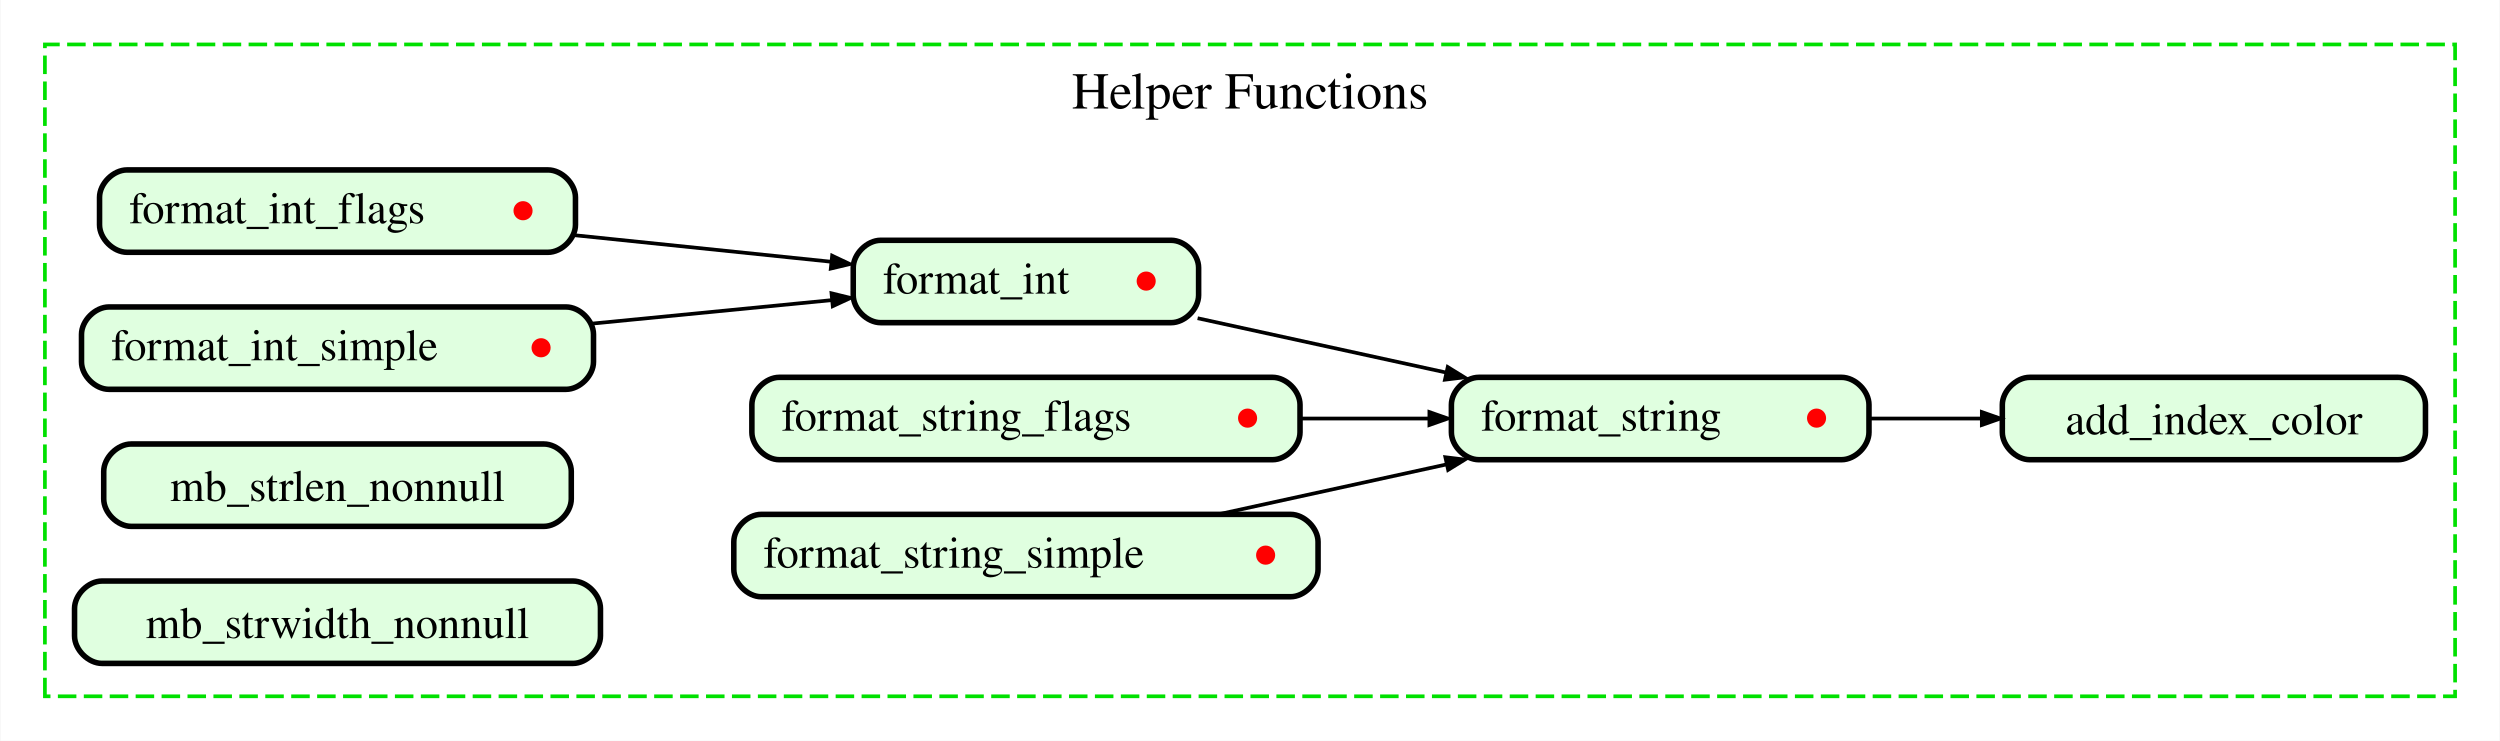
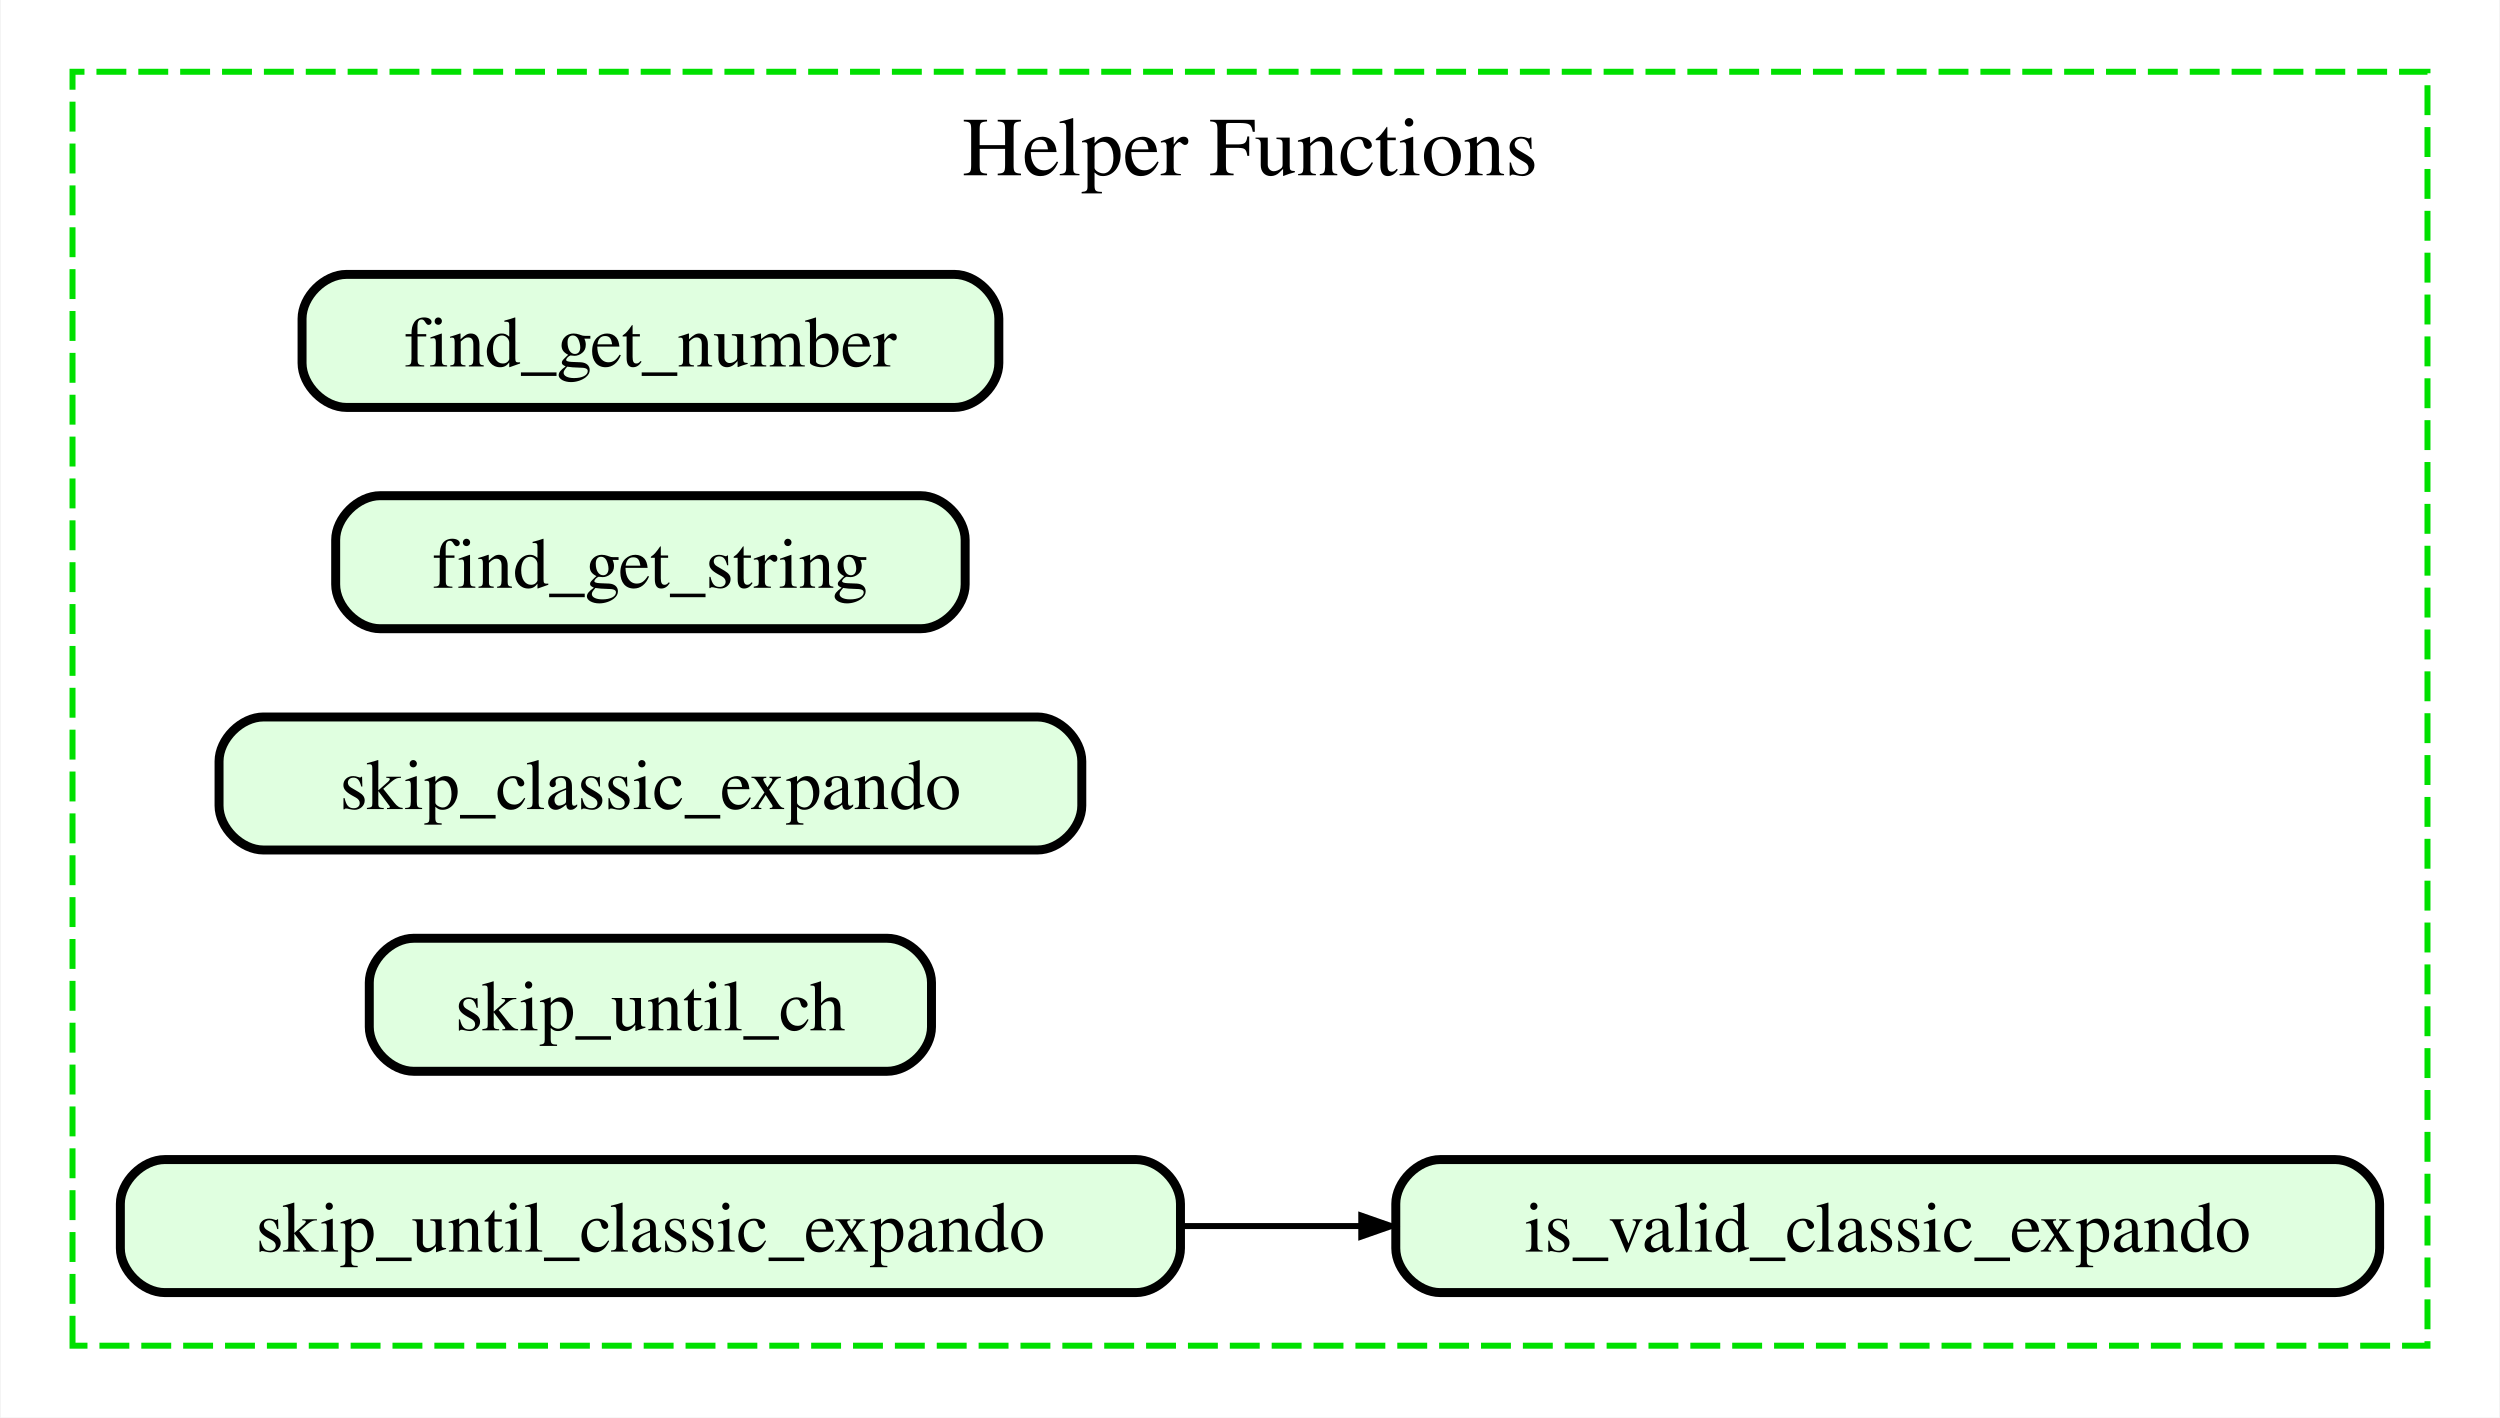
- <svg xmlns="http://www.w3.org/2000/svg" width="675pt" height="200pt" viewBox="0.00 0.00 674.75 200.00">
-   <g id="graph0" class="graph" transform="scale(1 1) rotate(0) translate(4 196)">
-     <polygon fill="white" stroke="none" points="-4,4 -4,-196 670.75,-196 670.75,4 -4,4" />
+ <svg xmlns="http://www.w3.org/2000/svg" width="418pt" height="237pt" viewBox="0.00 0.00 417.75 237.00">
+   <g id="graph0" class="graph" transform="scale(1 1) rotate(0) translate(4 233)">
+     <polygon fill="white" stroke="none" points="-4,4 -4,-233 413.75,-233 413.75,4 -4,4" />
    <g id="clust1" class="cluster">
-       <polygon fill="none" stroke="#00e000" stroke-dasharray="5,2" points="8,-8 8,-184 658.75,-184 658.75,-8 8,-8" />
-       <text text-anchor="middle" x="333.38" y="-166.7" font-family="Times,serif" font-size="14.00">Helper Functions</text>
+       <polygon fill="none" stroke="#00e000" stroke-dasharray="5,2" points="8,-8 8,-221 401.75,-221 401.75,-8 8,-8" />
+       <text text-anchor="middle" x="204.88" y="-203.7" font-family="Times,serif" font-size="14.00">Helper Functions</text>
    </g>
    <g id="node1" class="node">
-       <path fill="#e0ffe0" stroke="black" stroke-width="1.5" d="M233.67,-108.88C233.67,-108.88 312.08,-108.88 312.08,-108.88 315.79,-108.88 319.5,-112.58 319.5,-116.29 319.5,-116.29 319.5,-123.71 319.5,-123.71 319.5,-127.42 315.79,-131.12 312.08,-131.12 312.08,-131.12 233.67,-131.12 233.67,-131.12 229.96,-131.12 226.25,-127.42 226.25,-123.71 226.25,-123.71 226.25,-116.29 226.25,-116.29 226.25,-112.58 229.96,-108.88 233.67,-108.88" />
-       <text text-anchor="start" x="234.25" y="-116.72" font-family="Times,serif" font-size="12.00">format_int </text>
-       <text text-anchor="start" x="301" y="-116.72" font-family="Times,serif" font-size="12.00" fill="red">●</text>
+       <path fill="#e0ffe0" stroke="black" stroke-width="1.5" d="M53.79,-164.88C53.79,-164.88 155.46,-164.88 155.46,-164.88 159.17,-164.88 162.88,-168.58 162.88,-172.29 162.88,-172.29 162.88,-179.71 162.88,-179.71 162.88,-183.42 159.17,-187.12 155.46,-187.12 155.46,-187.12 53.79,-187.12 53.79,-187.12 50.08,-187.12 46.38,-183.42 46.38,-179.71 46.38,-179.71 46.38,-172.29 46.38,-172.29 46.38,-168.58 50.08,-164.88 53.79,-164.88" />
+       <text text-anchor="middle" x="104.62" y="-171.72" font-family="Times,serif" font-size="12.00">find_get_number</text>
+     </g>
+     <g id="node2" class="node">
+       <path fill="#e0ffe0" stroke="black" stroke-width="1.5" d="M59.42,-127.88C59.42,-127.88 149.83,-127.88 149.83,-127.88 153.54,-127.88 157.25,-131.58 157.25,-135.29 157.25,-135.29 157.25,-142.71 157.25,-142.71 157.25,-146.42 153.54,-150.12 149.83,-150.12 149.83,-150.12 59.42,-150.12 59.42,-150.12 55.71,-150.12 52,-146.42 52,-142.71 52,-142.71 52,-135.29 52,-135.29 52,-131.58 55.71,-127.88 59.42,-127.88" />
+       <text text-anchor="middle" x="104.62" y="-134.72" font-family="Times,serif" font-size="12.00">find_get_string</text>
+     </g>
+     <g id="node3" class="node">
+       <path fill="#e0ffe0" stroke="black" stroke-width="1.5" d="M39.92,-90.88C39.92,-90.88 169.33,-90.88 169.33,-90.88 173.04,-90.88 176.75,-94.58 176.75,-98.29 176.75,-98.29 176.75,-105.71 176.75,-105.71 176.75,-109.42 173.04,-113.12 169.33,-113.12 169.33,-113.12 39.92,-113.12 39.92,-113.12 36.21,-113.12 32.5,-109.42 32.5,-105.71 32.5,-105.71 32.5,-98.29 32.5,-98.29 32.5,-94.58 36.21,-90.88 39.92,-90.88" />
+       <text text-anchor="middle" x="104.62" y="-97.72" font-family="Times,serif" font-size="12.00">skip_classic_expando</text>
    </g>
    <g id="node4" class="node">
-       <path fill="#e0ffe0" stroke="black" stroke-width="1.5" d="M395.17,-71.88C395.17,-71.88 493.08,-71.88 493.08,-71.88 496.79,-71.88 500.5,-75.58 500.5,-79.29 500.5,-79.29 500.5,-86.71 500.5,-86.71 500.5,-90.42 496.79,-94.12 493.08,-94.12 493.08,-94.12 395.17,-94.12 395.17,-94.12 391.46,-94.12 387.75,-90.42 387.75,-86.71 387.75,-86.71 387.75,-79.29 387.75,-79.29 387.75,-75.58 391.46,-71.88 395.17,-71.88" />
-       <text text-anchor="start" x="395.75" y="-79.72" font-family="Times,serif" font-size="12.00">format_string </text>
-       <text text-anchor="start" x="482" y="-79.72" font-family="Times,serif" font-size="12.00" fill="red">●</text>
+       <path fill="#e0ffe0" stroke="black" stroke-width="1.5" d="M65.04,-53.88C65.04,-53.88 144.21,-53.88 144.21,-53.88 147.92,-53.88 151.62,-57.58 151.62,-61.29 151.62,-61.29 151.62,-68.71 151.62,-68.71 151.62,-72.42 147.92,-76.12 144.21,-76.12 144.21,-76.12 65.04,-76.12 65.04,-76.12 61.33,-76.12 57.62,-72.42 57.62,-68.71 57.62,-68.71 57.62,-61.29 57.62,-61.29 57.62,-57.58 61.33,-53.88 65.04,-53.88" />
+       <text text-anchor="middle" x="104.62" y="-60.73" font-family="Times,serif" font-size="12.00">skip_until_ch</text>
+     </g>
+     <g id="node5" class="node">
+       <path fill="#e0ffe0" stroke="black" stroke-width="1.5" d="M23.42,-16.88C23.42,-16.88 185.83,-16.88 185.83,-16.88 189.54,-16.88 193.25,-20.58 193.25,-24.29 193.25,-24.29 193.25,-31.71 193.25,-31.71 193.25,-35.42 189.54,-39.12 185.83,-39.12 185.83,-39.12 23.42,-39.12 23.42,-39.12 19.71,-39.12 16,-35.42 16,-31.71 16,-31.71 16,-24.29 16,-24.29 16,-20.58 19.71,-16.88 23.42,-16.88" />
+       <text text-anchor="middle" x="104.62" y="-23.73" font-family="Times,serif" font-size="12.00">skip_until_classic_expando</text>
+     </g>
+     <g id="node6" class="node">
+       <path fill="#e0ffe0" stroke="black" stroke-width="1.5" d="M236.67,-16.88C236.67,-16.88 386.33,-16.88 386.33,-16.88 390.04,-16.88 393.75,-20.58 393.75,-24.29 393.75,-24.29 393.75,-31.71 393.75,-31.71 393.75,-35.42 390.04,-39.12 386.33,-39.12 386.33,-39.12 236.67,-39.12 236.67,-39.12 232.96,-39.12 229.25,-35.42 229.25,-31.71 229.25,-31.71 229.25,-24.29 229.25,-24.29 229.25,-20.58 232.96,-16.88 236.67,-16.88" />
+       <text text-anchor="middle" x="311.5" y="-23.73" font-family="Times,serif" font-size="12.00">is_valid_classic_expando</text>
    </g>
    <g id="edge1" class="edge">
-       <path fill="none" stroke="black" d="M319.23,-110.08C339.9,-105.57 364.6,-100.17 386.48,-95.38" />
-       <polygon fill="black" stroke="black" points="386.76,-96.9 391.27,-94.12 386.01,-93.48 386.76,-96.9" />
-     </g>
-     <g id="node2" class="node">
-       <path fill="#e0ffe0" stroke="black" stroke-width="1.5" d="M30.17,-127.88C30.17,-127.88 143.83,-127.88 143.83,-127.88 147.54,-127.88 151.25,-131.58 151.25,-135.29 151.25,-135.29 151.25,-142.71 151.25,-142.71 151.25,-146.42 147.54,-150.12 143.83,-150.12 143.83,-150.12 30.17,-150.12 30.17,-150.12 26.46,-150.12 22.75,-146.42 22.75,-142.71 22.75,-142.71 22.75,-135.29 22.75,-135.29 22.75,-131.58 26.46,-127.88 30.17,-127.88" />
-       <text text-anchor="start" x="30.75" y="-135.72" font-family="Times,serif" font-size="12.00">format_int_flags </text>
-       <text text-anchor="start" x="132.75" y="-135.72" font-family="Times,serif" font-size="12.00" fill="red">●</text>
-     </g>
-     <g id="edge2" class="edge">
-       <path fill="none" stroke="black" d="M151.02,-132.49C173.64,-130.15 198.85,-127.55 220.38,-125.32" />
-       <polygon fill="black" stroke="black" points="220.55,-126.96 225.34,-124.7 220.19,-123.48 220.55,-126.96" />
-     </g>
-     <g id="node3" class="node">
-       <path fill="#e0ffe0" stroke="black" stroke-width="1.5" d="M25.29,-90.88C25.29,-90.88 148.71,-90.88 148.71,-90.88 152.42,-90.88 156.12,-94.58 156.12,-98.29 156.12,-98.29 156.12,-105.71 156.12,-105.71 156.12,-109.42 152.42,-113.12 148.71,-113.12 148.71,-113.12 25.29,-113.12 25.29,-113.12 21.58,-113.12 17.88,-109.42 17.88,-105.71 17.88,-105.71 17.88,-98.29 17.88,-98.29 17.88,-94.58 21.58,-90.88 25.29,-90.88" />
-       <text text-anchor="start" x="25.88" y="-98.72" font-family="Times,serif" font-size="12.00">format_int_simple </text>
-       <text text-anchor="start" x="137.62" y="-98.72" font-family="Times,serif" font-size="12.00" fill="red">●</text>
-     </g>
-     <g id="edge3" class="edge">
-       <path fill="none" stroke="black" d="M155.95,-108.65C177.36,-110.75 200.64,-113.03 220.69,-114.99" />
-       <polygon fill="black" stroke="black" points="220.38,-116.81 225.52,-115.56 220.72,-113.33 220.38,-116.81" />
-     </g>
-     <g id="node7" class="node">
-       <path fill="#e0ffe0" stroke="black" stroke-width="1.5" d="M543.92,-71.88C543.92,-71.88 643.33,-71.88 643.33,-71.88 647.04,-71.88 650.75,-75.58 650.75,-79.29 650.75,-79.29 650.75,-86.71 650.75,-86.71 650.75,-90.42 647.04,-94.12 643.33,-94.12 643.33,-94.12 543.92,-94.12 543.92,-94.12 540.21,-94.12 536.5,-90.42 536.5,-86.71 536.5,-86.71 536.5,-79.29 536.5,-79.29 536.5,-75.58 540.21,-71.88 543.92,-71.88" />
-       <text text-anchor="middle" x="593.62" y="-78.72" font-family="Times,serif" font-size="12.00">add_index_color</text>
-     </g>
-     <g id="edge4" class="edge">
-       <path fill="none" stroke="black" d="M500.47,-83C510.44,-83 520.9,-83 531.04,-83" />
-       <polygon fill="black" stroke="black" points="530.97,-84.75 535.97,-83 530.97,-81.25 530.97,-84.75" />
-     </g>
-     <g id="node5" class="node">
-       <path fill="#e0ffe0" stroke="black" stroke-width="1.5" d="M206.29,-71.88C206.29,-71.88 339.46,-71.88 339.46,-71.88 343.17,-71.88 346.88,-75.58 346.88,-79.29 346.88,-79.29 346.88,-86.71 346.88,-86.71 346.88,-90.42 343.17,-94.12 339.46,-94.12 339.46,-94.12 206.29,-94.12 206.29,-94.12 202.58,-94.12 198.88,-90.42 198.88,-86.71 198.88,-86.71 198.88,-79.29 198.88,-79.29 198.88,-75.58 202.58,-71.88 206.29,-71.88" />
-       <text text-anchor="start" x="206.88" y="-79.72" font-family="Times,serif" font-size="12.00">format_string_flags </text>
-       <text text-anchor="start" x="328.38" y="-79.72" font-family="Times,serif" font-size="12.00" fill="red">●</text>
-     </g>
-     <g id="edge5" class="edge">
-       <path fill="none" stroke="black" d="M346.63,-83C358.38,-83 370.44,-83 381.89,-83" />
-       <polygon fill="black" stroke="black" points="381.81,-84.75 386.81,-83 381.81,-81.25 381.81,-84.75" />
-     </g>
-     <g id="node6" class="node">
-       <path fill="#e0ffe0" stroke="black" stroke-width="1.5" d="M201.42,-34.88C201.42,-34.88 344.33,-34.88 344.33,-34.88 348.04,-34.88 351.75,-38.58 351.75,-42.29 351.75,-42.29 351.75,-49.71 351.75,-49.71 351.75,-53.42 348.04,-57.12 344.33,-57.12 344.33,-57.12 201.42,-57.12 201.42,-57.12 197.71,-57.12 194,-53.42 194,-49.71 194,-49.71 194,-42.29 194,-42.29 194,-38.58 197.71,-34.88 201.42,-34.88" />
-       <text text-anchor="start" x="202" y="-42.73" font-family="Times,serif" font-size="12.00">format_string_simple </text>
-       <text text-anchor="start" x="333.25" y="-42.73" font-family="Times,serif" font-size="12.00" fill="red">●</text>
-     </g>
-     <g id="edge6" class="edge">
-       <path fill="none" stroke="black" d="M324.66,-57.1C344.15,-61.36 366.52,-66.25 386.53,-70.63" />
-       <polygon fill="black" stroke="black" points="386.12,-72.55 391.38,-71.91 386.87,-69.13 386.12,-72.55" />
-     </g>
-     <g id="node8" class="node">
-       <path fill="#e0ffe0" stroke="black" stroke-width="1.5" d="M31.29,-53.88C31.29,-53.88 142.71,-53.88 142.71,-53.88 146.42,-53.88 150.12,-57.58 150.12,-61.29 150.12,-61.29 150.12,-68.71 150.12,-68.71 150.12,-72.42 146.42,-76.12 142.71,-76.12 142.71,-76.12 31.29,-76.12 31.29,-76.12 27.58,-76.12 23.88,-72.42 23.88,-68.71 23.88,-68.71 23.88,-61.29 23.88,-61.29 23.88,-57.58 27.58,-53.88 31.29,-53.88" />
-       <text text-anchor="middle" x="87" y="-60.73" font-family="Times,serif" font-size="12.00">mb_strlen_nonnull</text>
-     </g>
-     <g id="node9" class="node">
-       <path fill="#e0ffe0" stroke="black" stroke-width="1.5" d="M23.42,-16.88C23.42,-16.88 150.58,-16.88 150.58,-16.88 154.29,-16.88 158,-20.58 158,-24.29 158,-24.29 158,-31.71 158,-31.71 158,-35.42 154.29,-39.12 150.58,-39.12 150.58,-39.12 23.42,-39.12 23.42,-39.12 19.71,-39.12 16,-35.42 16,-31.71 16,-31.71 16,-24.29 16,-24.29 16,-20.58 19.71,-16.88 23.42,-16.88" />
-       <text text-anchor="middle" x="87" y="-23.73" font-family="Times,serif" font-size="12.00">mb_strwidth_nonnull</text>
+       <path fill="none" stroke="black" d="M193.1,-28C203.2,-28 213.49,-28 223.57,-28" />
+       <polygon fill="black" stroke="black" points="223.48,-29.75 228.48,-28 223.48,-26.25 223.48,-29.75" />
    </g>
  </g>
</svg>
